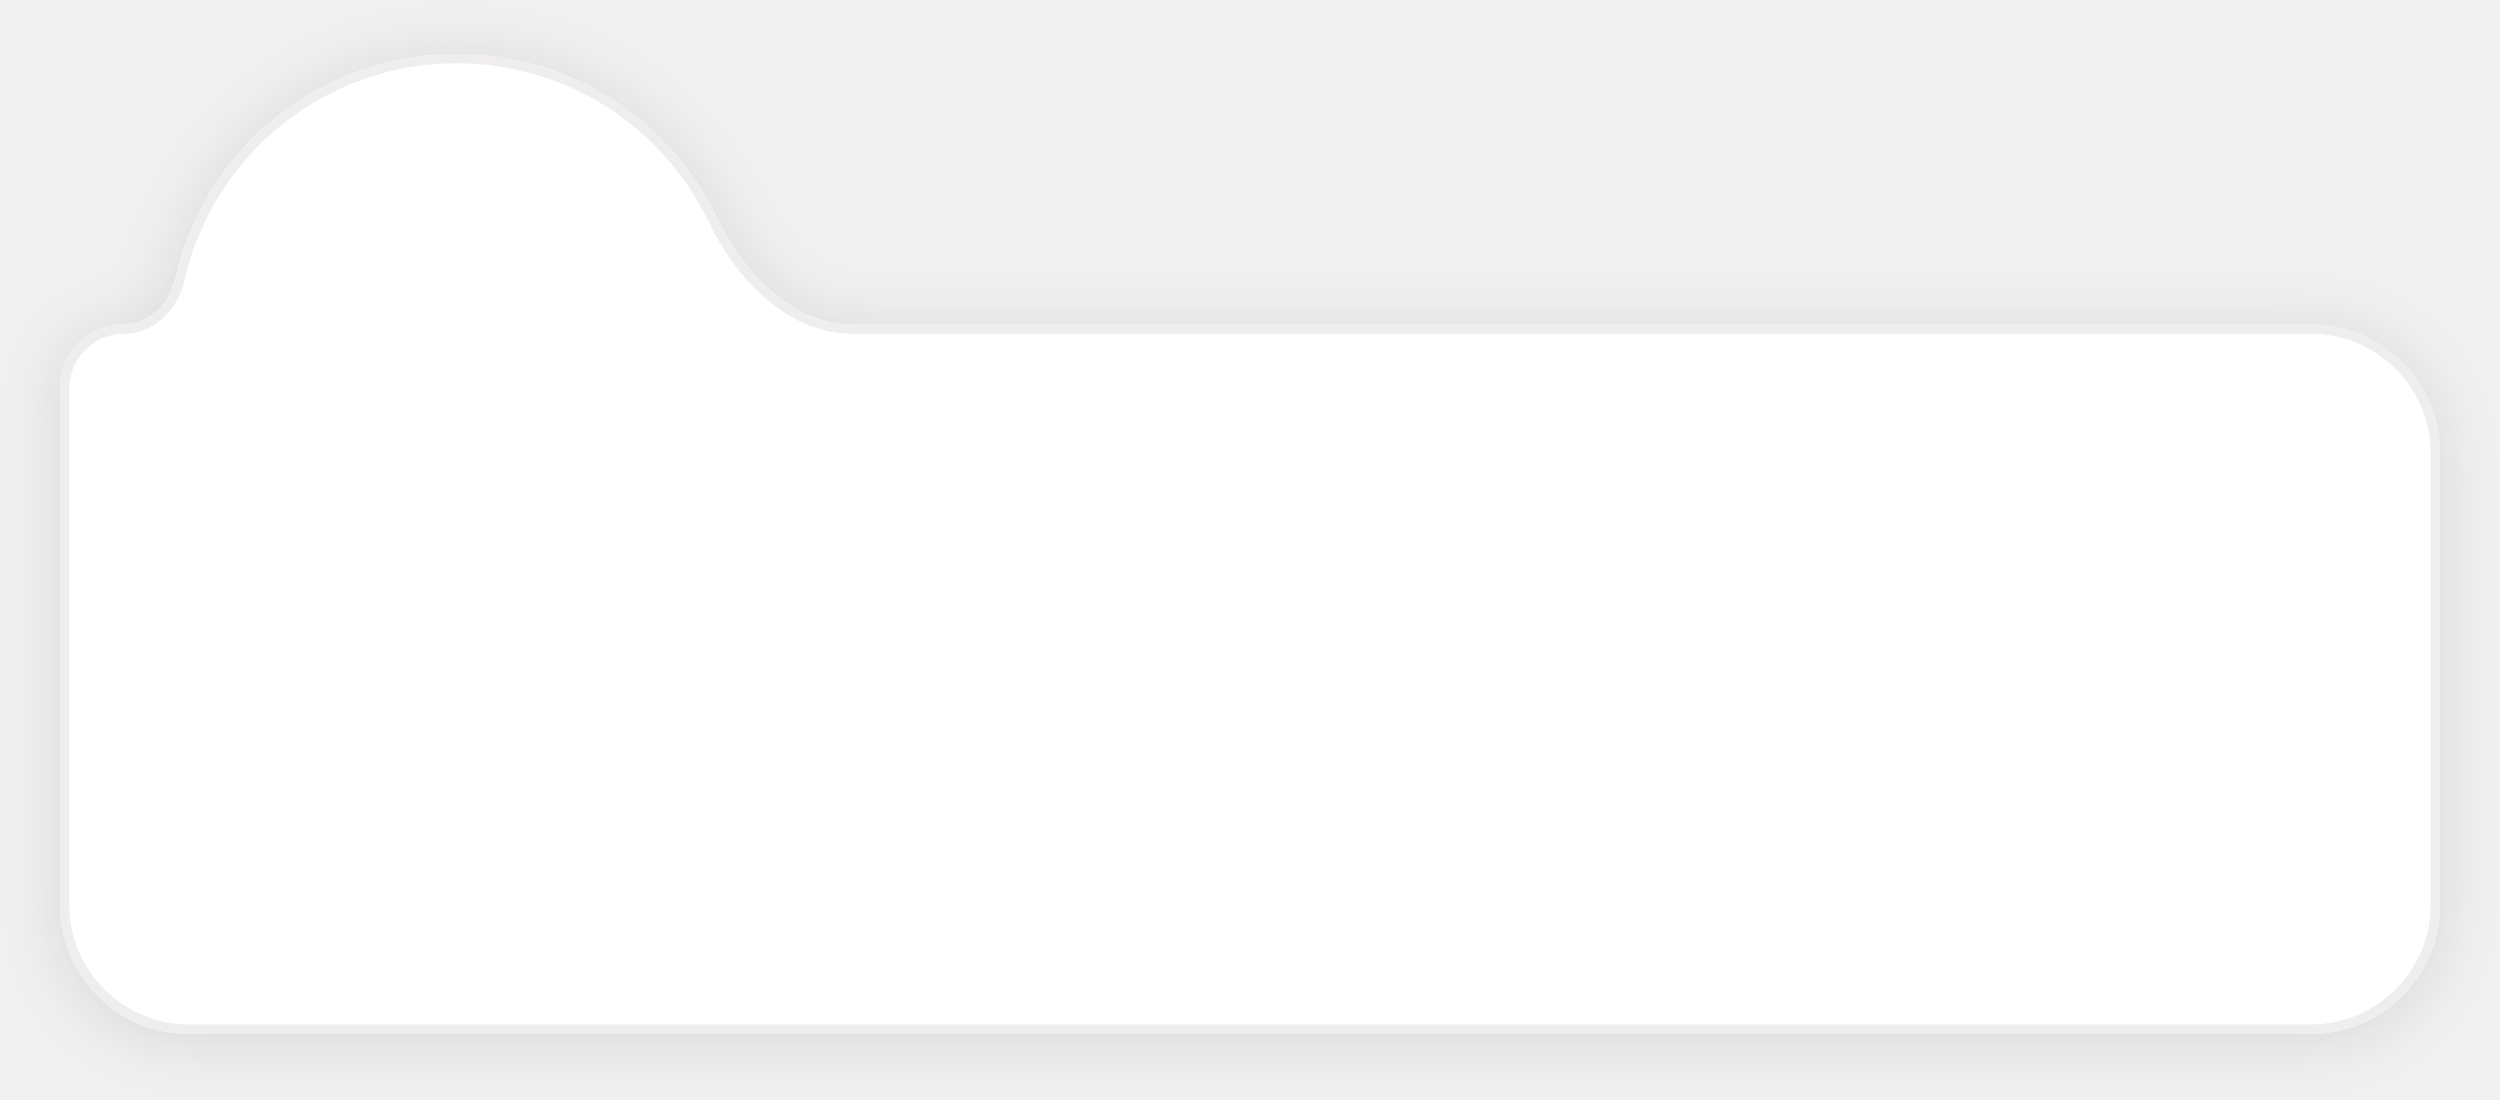
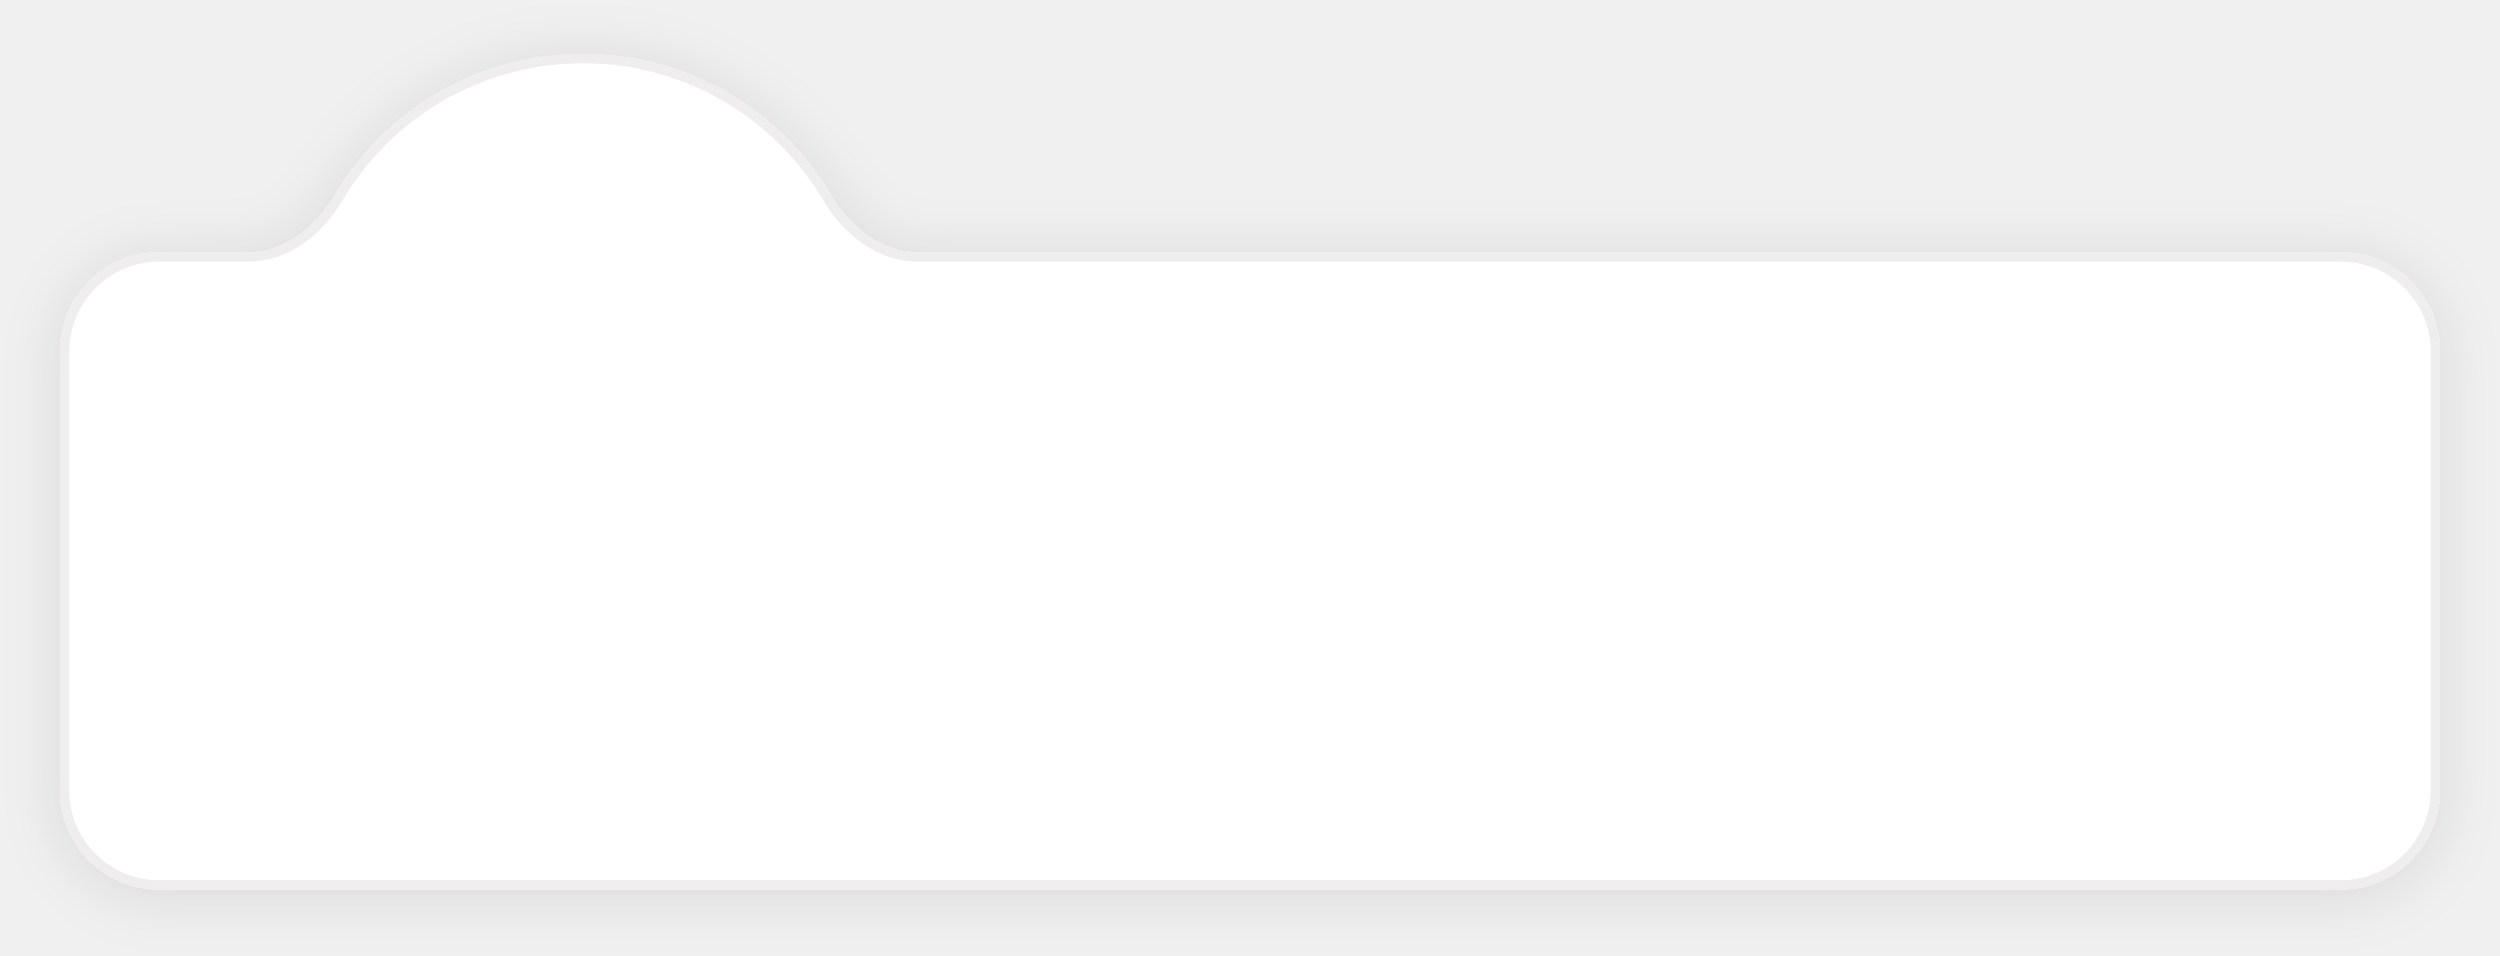
- <svg xmlns="http://www.w3.org/2000/svg" xmlns:xlink="http://www.w3.org/1999/xlink" preserveAspectRatio="none" overflow="visible" style="display: block;" width="416" height="183" viewBox="0 0 416 183" fill="none">
-   <g id="Union" filter="url(#filter0_d_0_34)">
-     <use xlink:href="#stroke0_0_34" fill="white" />
-     <mask id="stroke1_0_34" maskUnits="userSpaceOnUse" x="9.5" y="8.5" width="397" height="164" fill="black">
-       <rect fill="white" x="9.5" y="8.5" width="397" height="164" />
-       <use xlink:href="#stroke0_0_34" />
+ <svg xmlns="http://www.w3.org/2000/svg" xmlns:xlink="http://www.w3.org/1999/xlink" preserveAspectRatio="none" overflow="visible" style="display: block;" width="416" height="159" viewBox="0 0 416 159" fill="none">
+   <g id="Union" filter="url(#filter0_d_0_14)">
+     <use xlink:href="#stroke0_0_14" fill="white" />
+     <mask id="stroke1_0_14" maskUnits="userSpaceOnUse" x="9.5" y="8.5" width="397" height="140" fill="black">
+       <rect fill="white" x="9.5" y="8.5" width="397" height="140" />
+       <use xlink:href="#stroke0_0_14" />
    </mask>
-     <path d="M76 10.5C94.448 10.5 110.386 21.243 117.9 36.813C122.594 46.539 131.052 55.5 141.851 55.5H384.5C395.546 55.5 404.5 64.454 404.5 75.5V150.5C404.5 161.546 395.546 170.5 384.5 170.5H31.5C20.454 170.5 11.5 161.546 11.5 150.5V64.655C11.5 59.599 15.599 55.5 20.655 55.5C25.599 55.5 29.554 51.535 30.644 46.713C35.325 25.982 53.854 10.5 76 10.5Z" stroke-width="3" stroke="#F0EDEE" mask="url(#stroke1_0_34)" />
+     <path d="M97 10.5C114.04 10.5 128.938 19.666 137.034 33.337C140.402 39.024 146.027 43.5 152.636 43.5H389.5C397.784 43.5 404.5 50.216 404.5 58.5V131.5C404.5 139.784 397.784 146.5 389.5 146.5H26.5C18.216 146.5 11.5 139.784 11.5 131.5V58.5C11.5 50.216 18.216 43.5 26.5 43.5H41.364C47.973 43.5 53.598 39.024 56.966 33.337C65.062 19.666 79.96 10.5 97 10.5Z" stroke-width="3" stroke="#F0EDEE" mask="url(#stroke1_0_14)" />
  </g>
  <defs>
-     <filter id="filter0_d_0_34" x="0" y="0" width="416" height="183" filterUnits="userSpaceOnUse" color-interpolation-filters="sRGB">
+     <filter id="filter0_d_0_14" x="0" y="0" width="416" height="159" filterUnits="userSpaceOnUse" color-interpolation-filters="sRGB">
      <feFlood flood-opacity="0" result="BackgroundImageFix" />
      <feColorMatrix in="SourceAlpha" type="matrix" values="0 0 0 0 0 0 0 0 0 0 0 0 0 0 0 0 0 0 127 0" result="hardAlpha" />
      <feOffset dy="1" />
      <feGaussianBlur stdDeviation="5" />
      <feComposite in2="hardAlpha" operator="out" />
      <feColorMatrix type="matrix" values="0 0 0 0 0 0 0 0 0 0 0 0 0 0 0 0 0 0 0.1 0" />
-       <feBlend mode="normal" in2="BackgroundImageFix" result="effect1_dropShadow_0_34" />
-       <feBlend mode="normal" in="SourceGraphic" in2="effect1_dropShadow_0_34" result="shape" />
+       <feBlend mode="normal" in2="BackgroundImageFix" result="effect1_dropShadow_0_14" />
+       <feBlend mode="normal" in="SourceGraphic" in2="effect1_dropShadow_0_14" result="shape" />
    </filter>
-     <path id="stroke0_0_34" d="M76 10.5C94.448 10.5 110.386 21.243 117.9 36.813C122.594 46.539 131.052 55.5 141.851 55.5H384.5C395.546 55.5 404.5 64.454 404.5 75.5V150.5C404.5 161.546 395.546 170.5 384.5 170.5H31.5C20.454 170.5 11.5 161.546 11.5 150.5V64.655C11.5 59.599 15.599 55.5 20.655 55.5C25.599 55.5 29.554 51.535 30.644 46.713C35.325 25.982 53.854 10.5 76 10.5Z" />
+     <path id="stroke0_0_14" d="M97 10.5C114.04 10.5 128.938 19.666 137.034 33.337C140.402 39.024 146.027 43.5 152.636 43.5H389.5C397.784 43.5 404.5 50.216 404.5 58.5V131.5C404.5 139.784 397.784 146.5 389.5 146.5H26.5C18.216 146.5 11.5 139.784 11.5 131.5V58.5C11.5 50.216 18.216 43.5 26.5 43.5H41.364C47.973 43.5 53.598 39.024 56.966 33.337C65.062 19.666 79.96 10.5 97 10.5Z" />
  </defs>
</svg>
